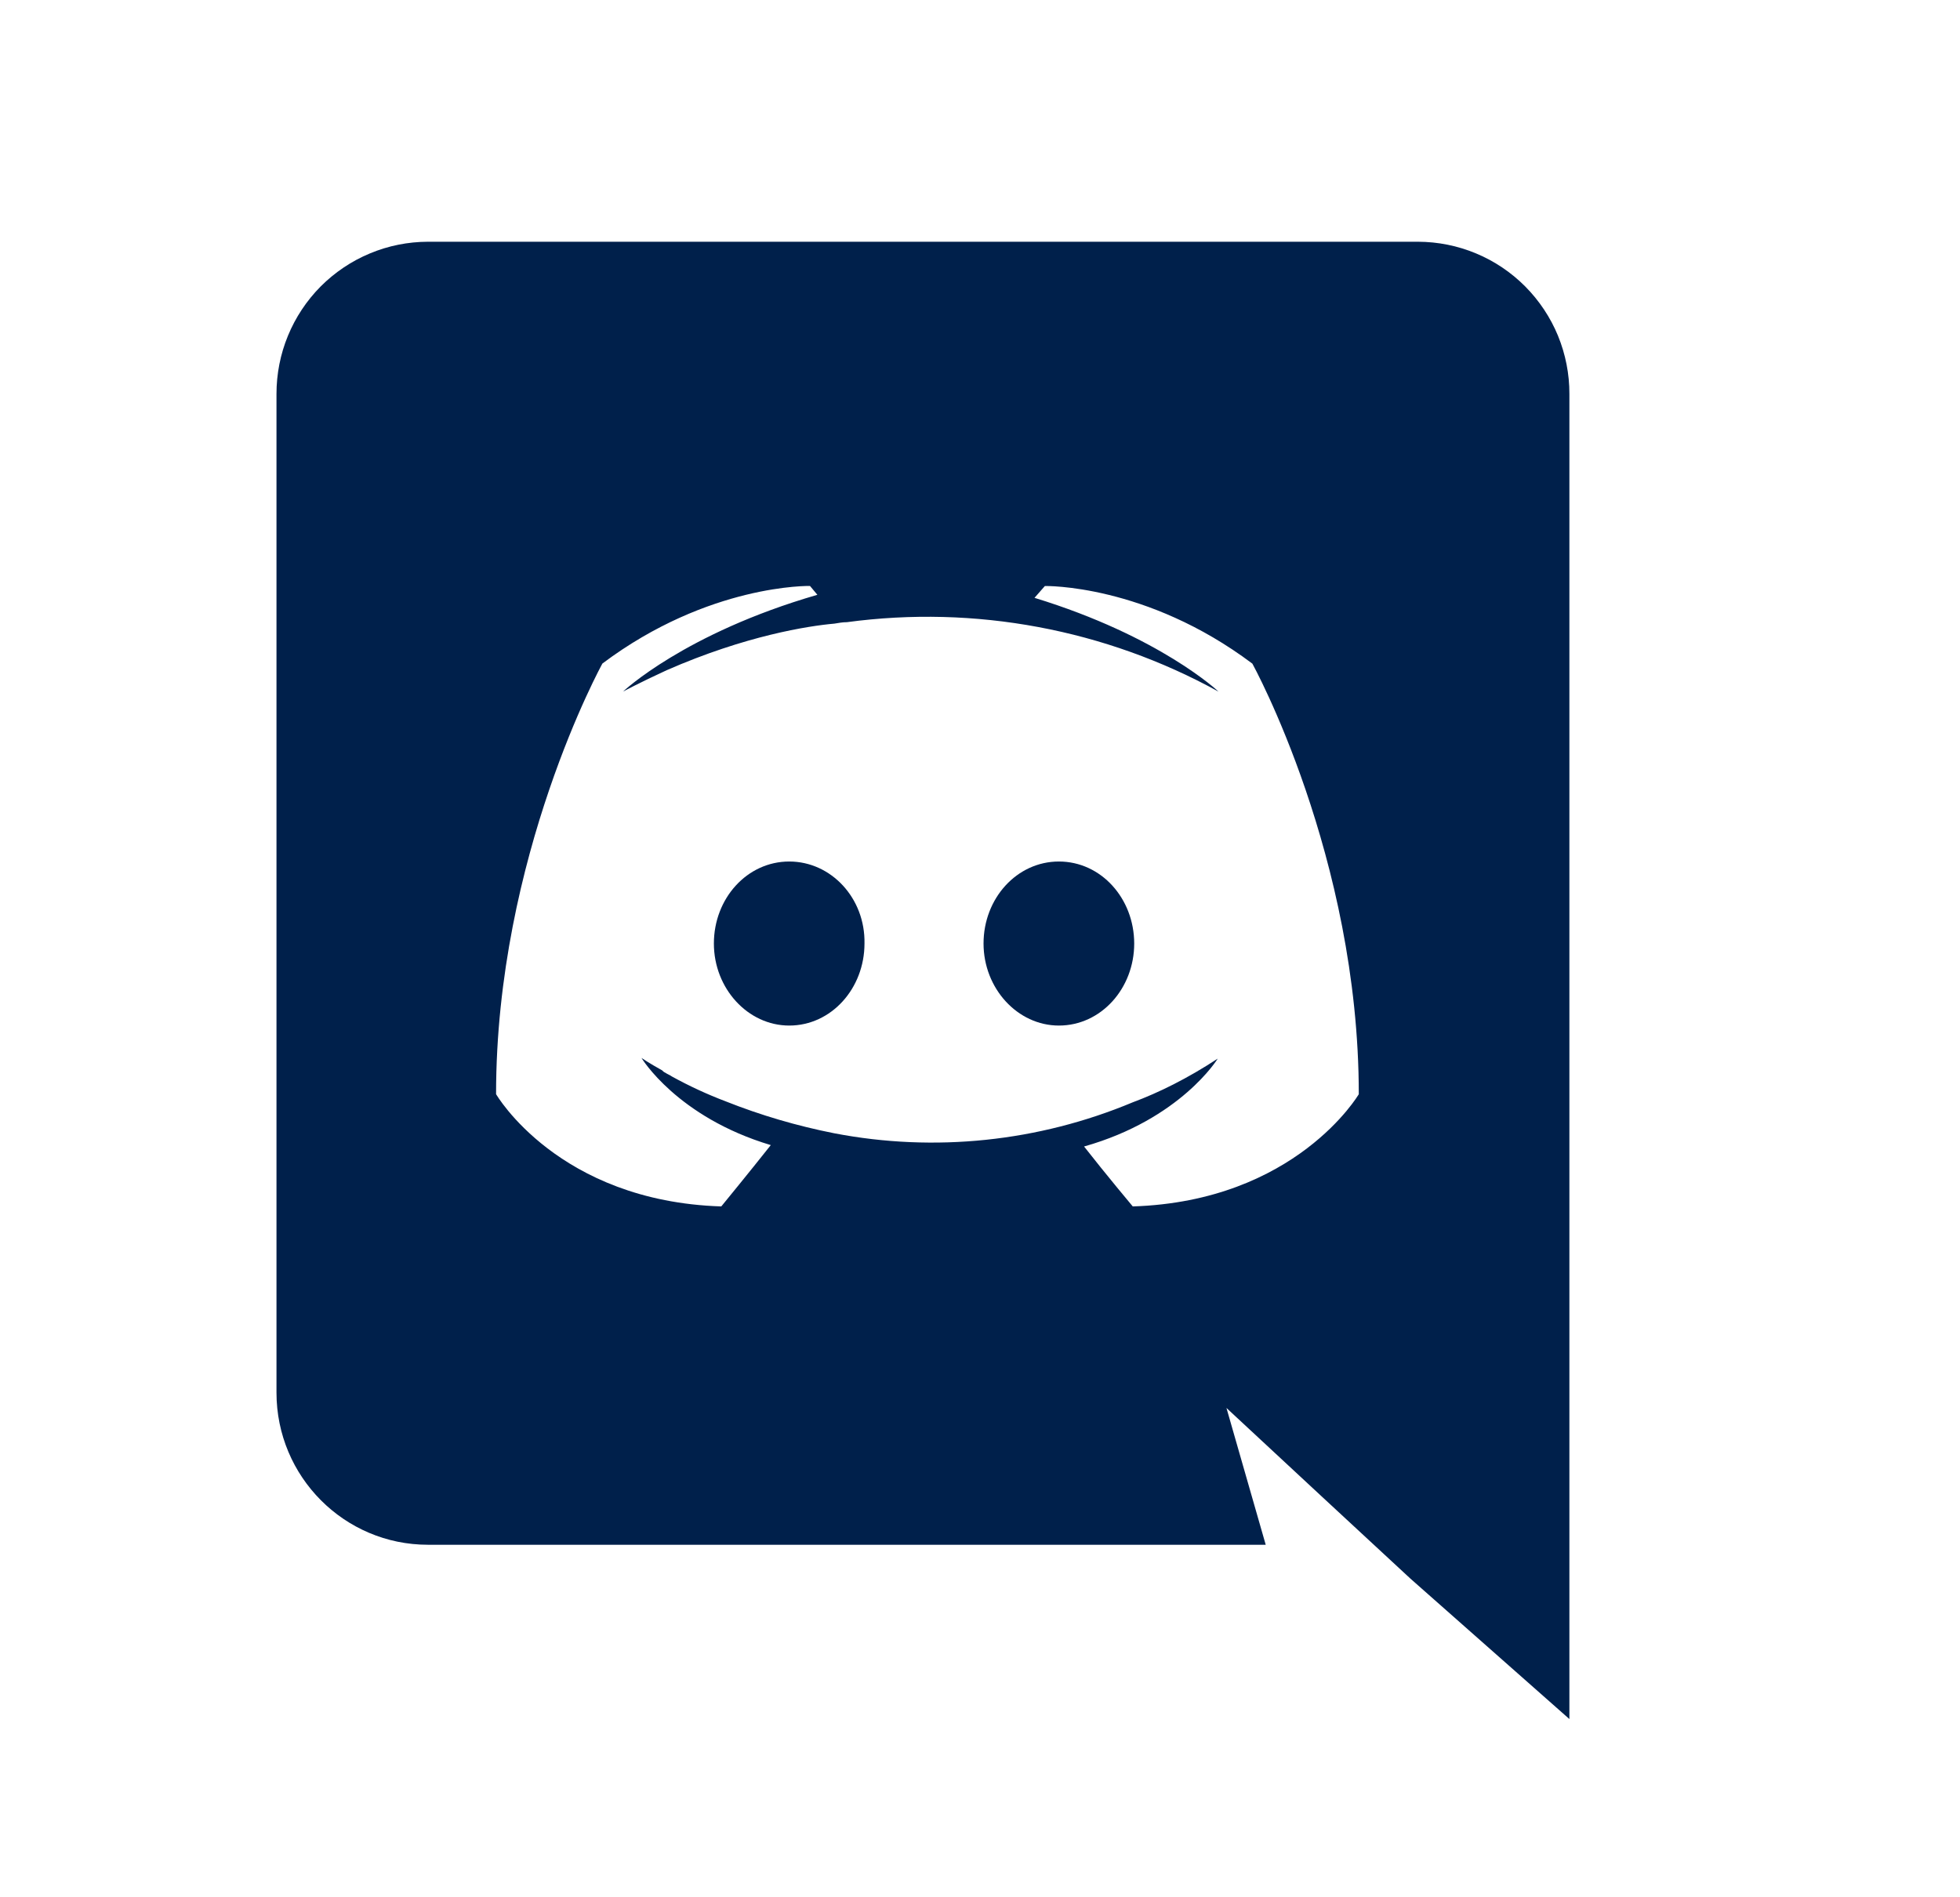
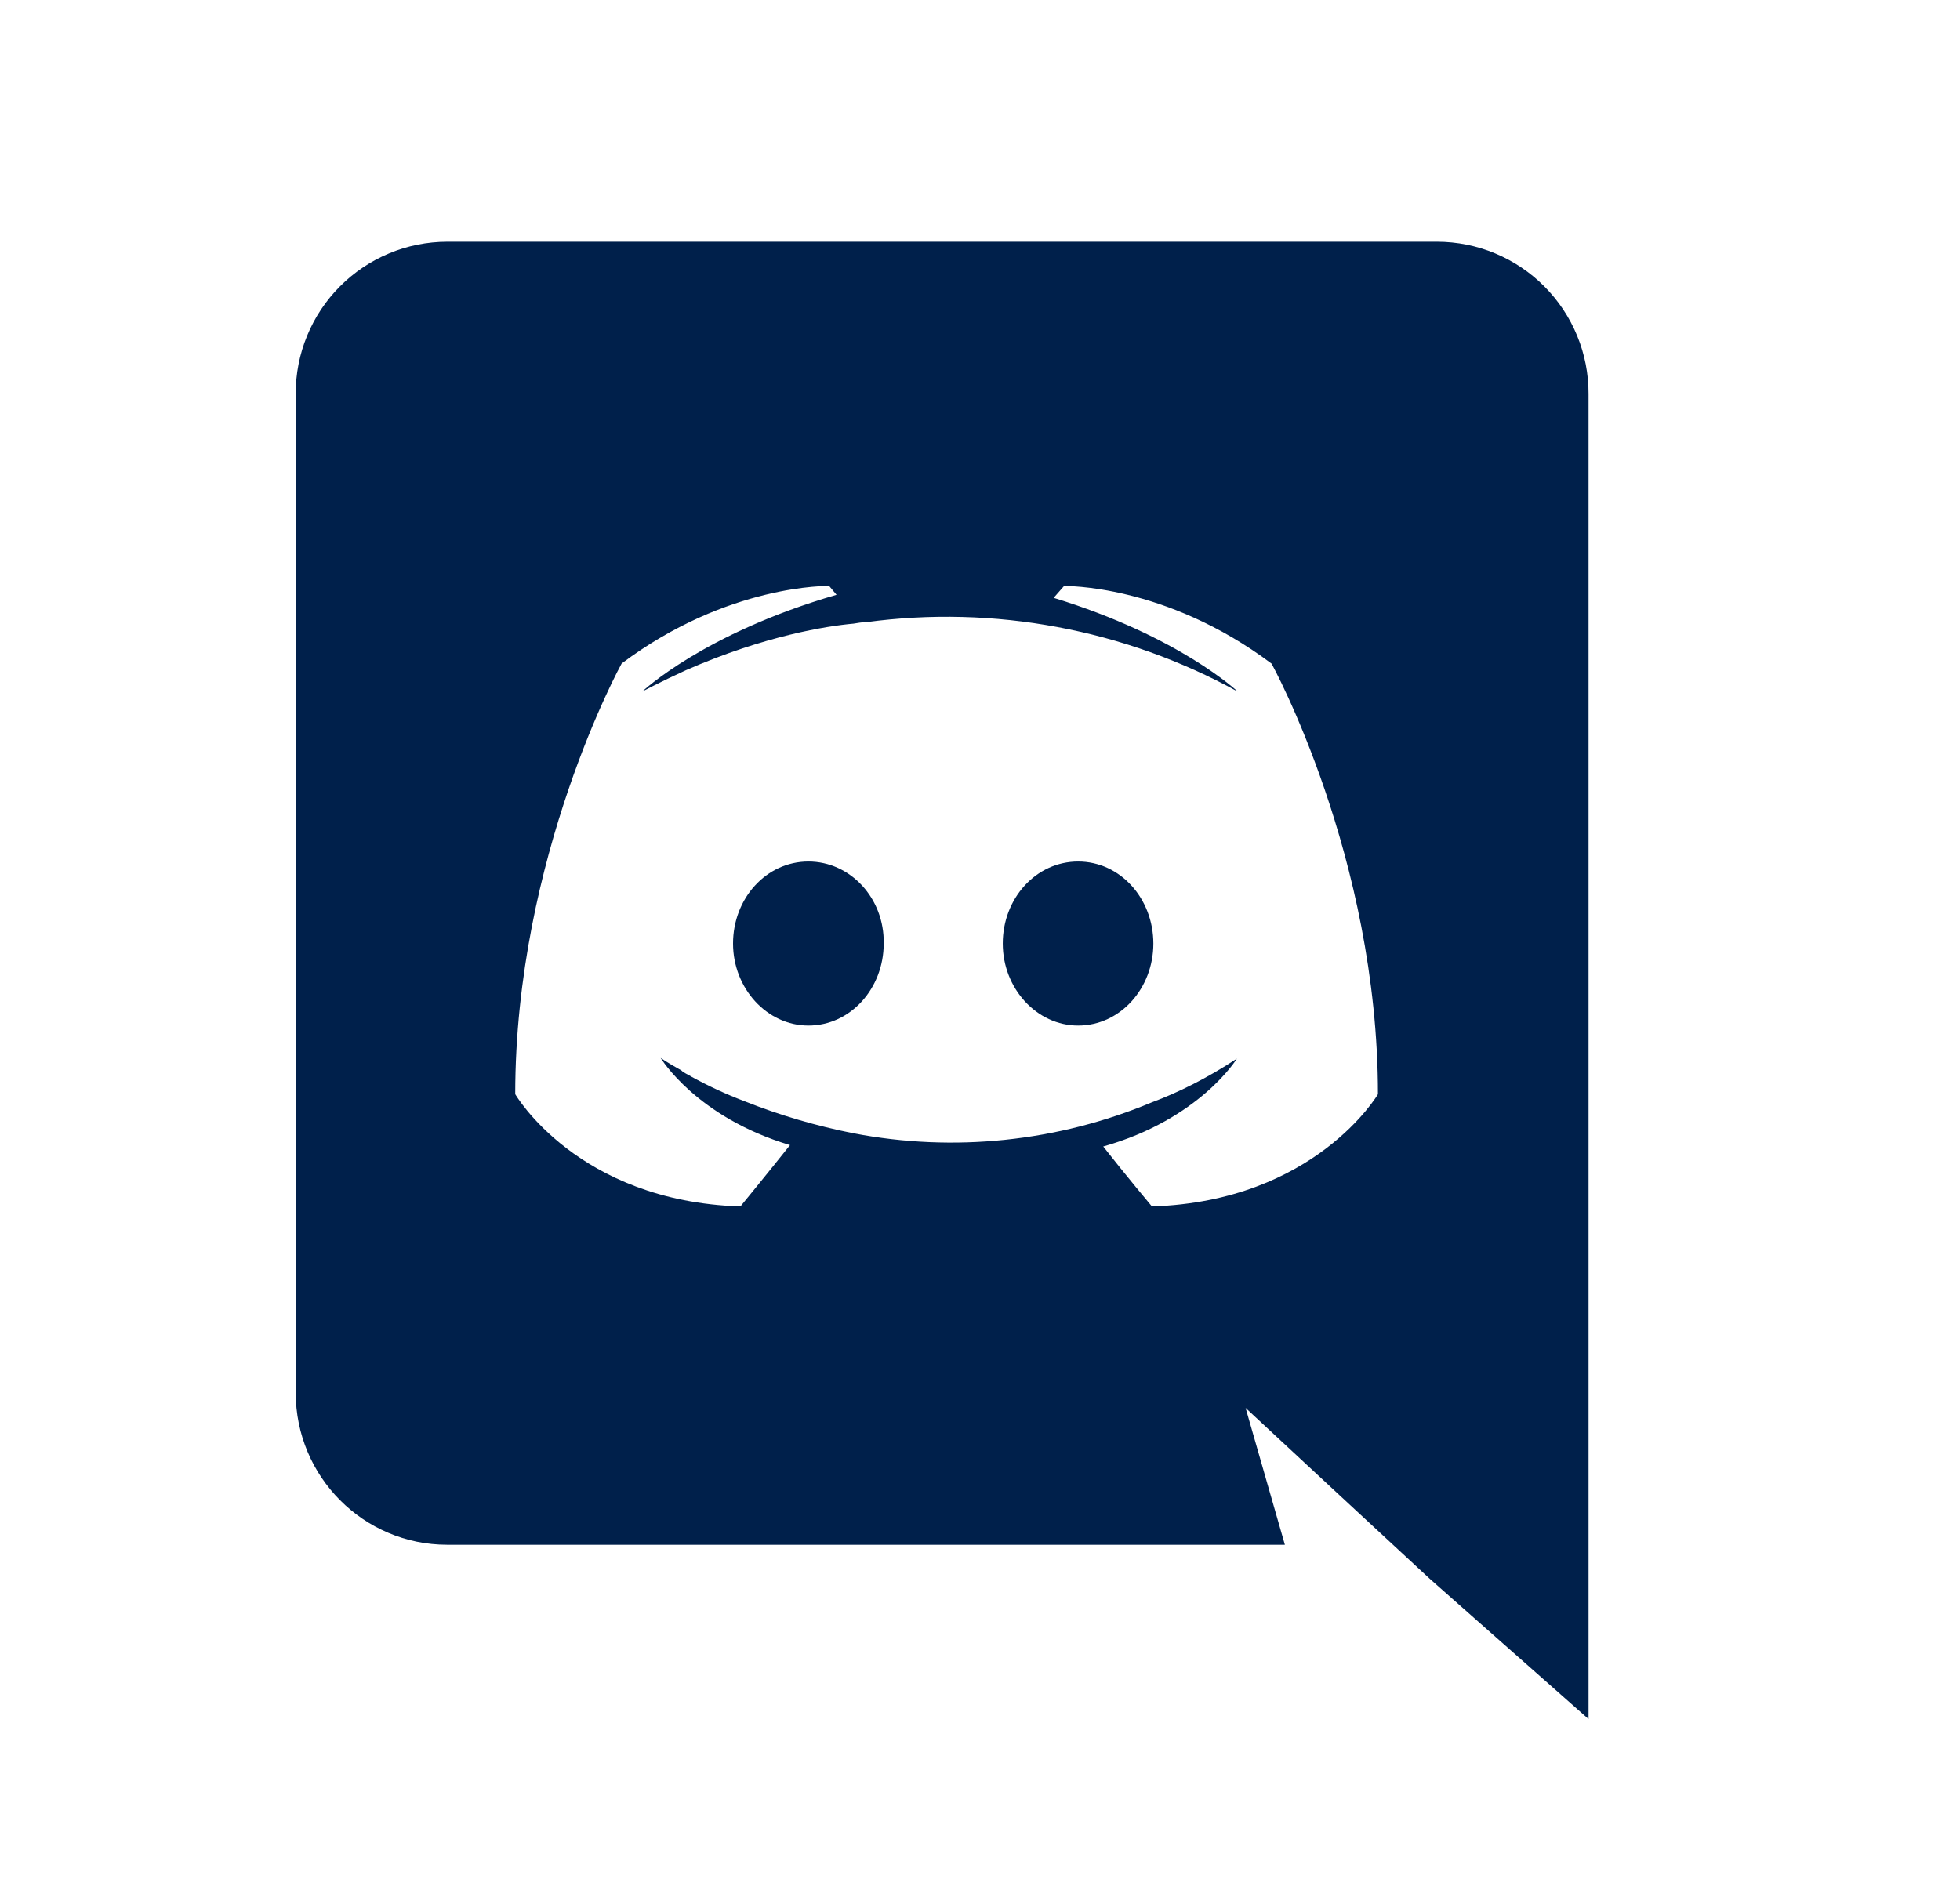
<svg xmlns="http://www.w3.org/2000/svg" width="31" height="30" viewBox="0 0 31 30" fill="none">
-   <path d="M12.483 13.628C11.816 13.628 11.291 14.212 11.291 14.925C11.291 15.636 11.828 16.223 12.483 16.223C13.148 16.223 13.673 15.636 13.673 14.925C13.687 14.211 13.148 13.628 12.483 13.628ZM16.748 13.628C16.082 13.628 15.556 14.212 15.556 14.925C15.556 15.636 16.094 16.223 16.748 16.223C17.414 16.223 17.939 15.636 17.939 14.925C17.938 14.211 17.414 13.628 16.748 13.628Z" fill="#00204B" />
-   <path d="M22.427 3.824H6.768C6.453 3.825 6.141 3.887 5.85 4.009C5.559 4.13 5.295 4.308 5.072 4.531C4.85 4.755 4.674 5.02 4.554 5.312C4.434 5.603 4.373 5.916 4.373 6.231V22.029C4.373 23.361 5.448 24.436 6.768 24.436H20.019L19.398 22.272L20.895 23.663L22.308 24.972L24.822 27.193V6.231C24.823 5.916 24.761 5.603 24.642 5.312C24.522 5.02 24.345 4.755 24.123 4.531C23.901 4.308 23.637 4.13 23.346 4.009C23.055 3.887 22.742 3.825 22.427 3.824ZM17.916 19.084C17.916 19.084 17.495 18.582 17.146 18.136C18.676 17.703 19.26 16.746 19.26 16.746C18.78 17.061 18.325 17.285 17.916 17.437C16.424 18.061 14.782 18.232 13.195 17.927C12.608 17.811 12.034 17.643 11.478 17.422C11.185 17.311 10.9 17.179 10.626 17.028C10.59 17.002 10.555 16.992 10.521 16.968C10.502 16.96 10.486 16.947 10.473 16.932C10.263 16.816 10.146 16.735 10.146 16.735C10.146 16.735 10.707 17.67 12.191 18.114C11.841 18.556 11.408 19.084 11.408 19.084C8.826 19.002 7.846 17.308 7.846 17.308C7.846 13.546 9.528 10.496 9.528 10.496C11.211 9.233 12.811 9.269 12.811 9.269L12.928 9.409C10.825 10.018 9.854 10.94 9.854 10.94C9.854 10.94 10.113 10.8 10.544 10.602C11.794 10.054 12.787 9.901 13.196 9.865C13.266 9.854 13.325 9.842 13.395 9.842C15.421 9.569 17.482 9.954 19.272 10.94C19.272 10.94 18.349 10.065 16.362 9.457L16.526 9.27C16.526 9.27 18.127 9.234 19.808 10.498C19.808 10.498 21.491 13.547 21.491 17.309C21.491 17.309 20.498 19.002 17.916 19.084Z" fill="#00204B" />
+   <path d="M12.786 13.628C12.119 13.628 11.594 14.212 11.594 14.925C11.594 15.636 12.132 16.223 12.786 16.223C13.451 16.223 13.977 15.636 13.977 14.925C13.99 14.211 13.451 13.628 12.786 13.628ZM17.052 13.628C16.385 13.628 15.86 14.212 15.86 14.925C15.86 15.636 16.397 16.223 17.052 16.223C17.717 16.223 18.242 15.636 18.242 14.925C18.241 14.211 17.717 13.628 17.052 13.628Z" fill="#00204B" />
+   <path d="M22.73 3.824H7.072C6.756 3.825 6.444 3.887 6.153 4.009C5.862 4.13 5.598 4.308 5.376 4.531C5.153 4.755 4.977 5.02 4.857 5.312C4.737 5.603 4.676 5.916 4.677 6.231V22.029C4.677 23.361 5.752 24.436 7.072 24.436H20.322L19.701 22.272L21.198 23.663L22.611 24.972L25.125 27.193V6.231C25.126 5.916 25.065 5.603 24.945 5.312C24.825 5.02 24.649 4.755 24.426 4.531C24.204 4.308 23.94 4.13 23.649 4.009C23.358 3.887 23.046 3.825 22.73 3.824ZM18.219 19.084C18.219 19.084 17.798 18.582 17.449 18.136C18.979 17.703 19.563 16.746 19.563 16.746C19.084 17.061 18.628 17.285 18.219 17.437C16.728 18.061 15.086 18.232 13.498 17.927C12.912 17.811 12.337 17.643 11.781 17.422C11.488 17.311 11.203 17.179 10.929 17.028C10.893 17.002 10.859 16.992 10.824 16.968C10.806 16.96 10.789 16.947 10.776 16.932C10.566 16.816 10.449 16.735 10.449 16.735C10.449 16.735 11.01 17.67 12.495 18.114C12.144 18.556 11.711 19.084 11.711 19.084C9.129 19.002 8.149 17.308 8.149 17.308C8.149 13.546 9.832 10.496 9.832 10.496C11.514 9.233 13.114 9.269 13.114 9.269L13.231 9.409C11.128 10.018 10.158 10.94 10.158 10.94C10.158 10.94 10.416 10.8 10.848 10.602C12.097 10.054 13.09 9.901 13.499 9.865C13.569 9.854 13.629 9.842 13.699 9.842C15.725 9.569 17.785 9.954 19.576 10.94C19.576 10.94 18.652 10.065 16.665 9.457L16.829 9.27C16.829 9.27 18.43 9.234 20.112 10.498C20.112 10.498 21.794 13.547 21.794 17.309C21.794 17.309 20.802 19.002 18.219 19.084Z" fill="#00204B" />
</svg>
